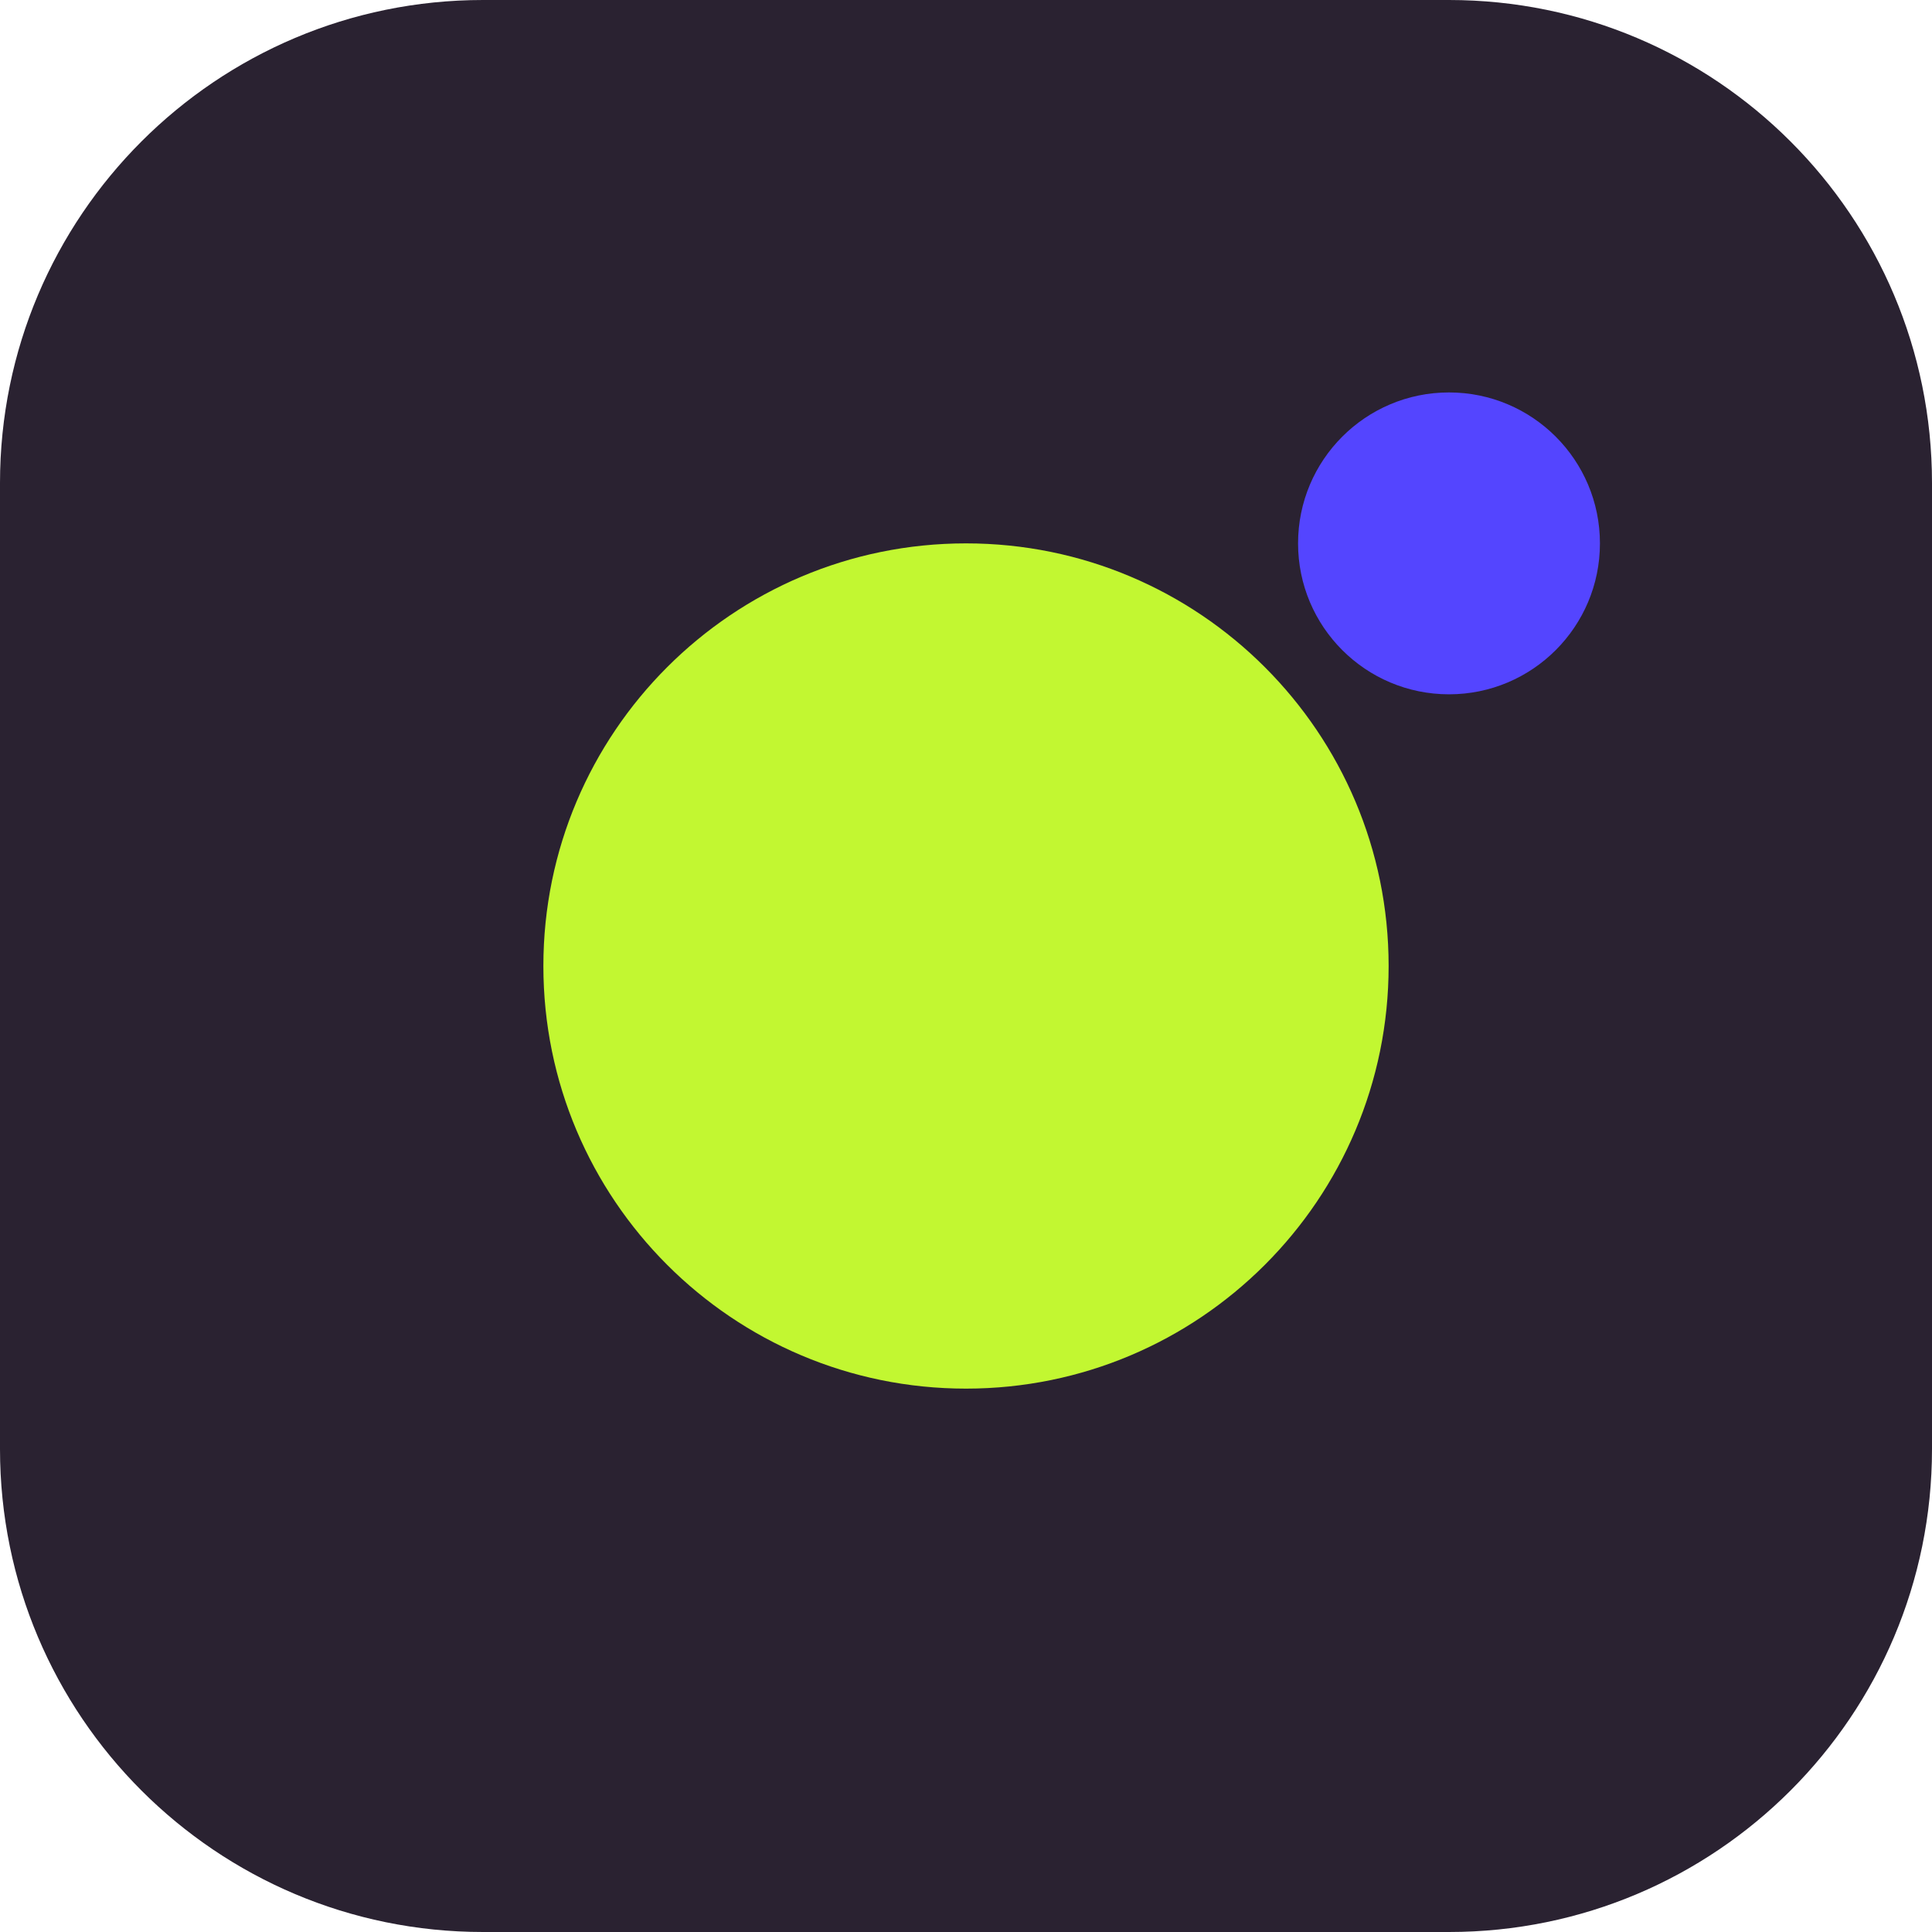
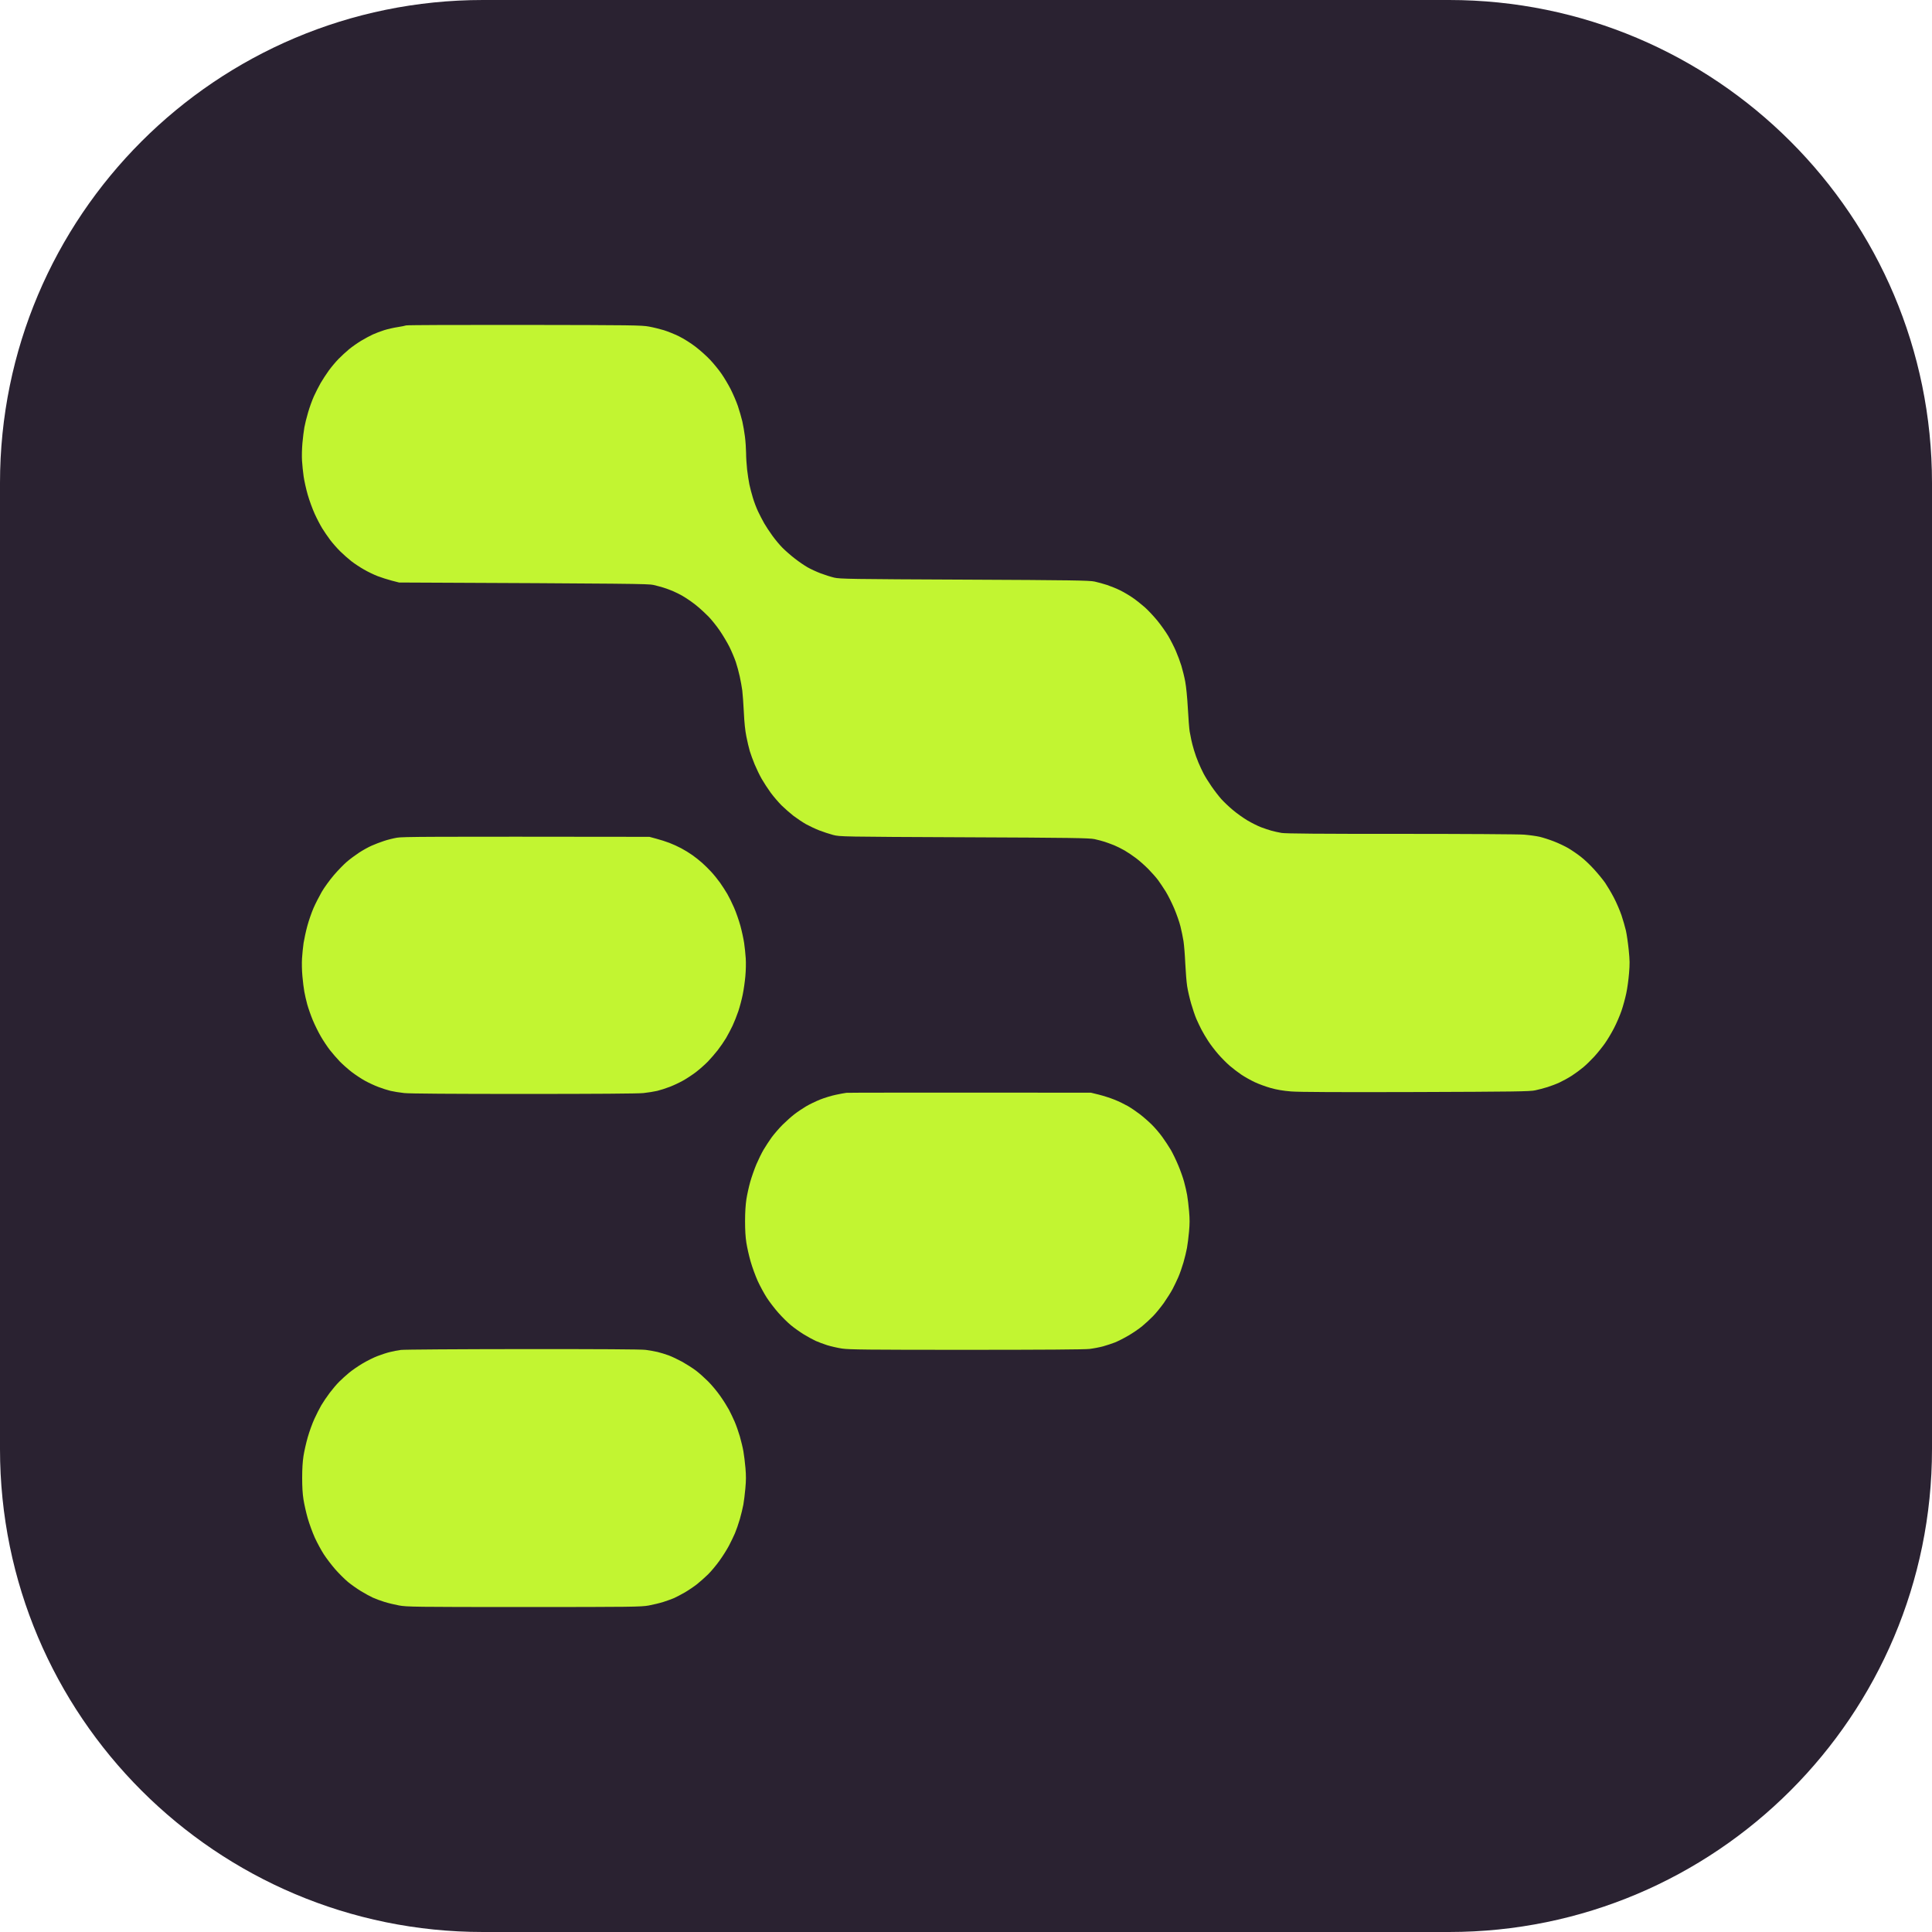
<svg xmlns="http://www.w3.org/2000/svg" viewBox="0 0 32 32">
  <rect width="32" height="32" rx="8" fill="#2a2231" />
-   <circle cx="16" cy="16" r="7" fill="#c2f731" />
-   <circle cx="24" cy="9" r="2.5" fill="#5445ff" />
+   <g transform="translate(5.000 4.140) scale(0.8079)">
+     <path d="M2.137 1.547C2.116 1.555 2.038 1.57 1.962 1.582C1.887 1.593 1.764 1.621 1.689 1.644C1.614 1.668 1.508 1.708 1.454 1.733C1.399 1.758 1.294 1.815 1.218 1.86C1.143 1.905 1.03 1.984 0.968 2.035C0.905 2.087 0.807 2.178 0.749 2.237C0.692 2.296 0.602 2.403 0.55 2.475C0.498 2.547 0.424 2.661 0.385 2.728C0.346 2.796 0.284 2.918 0.247 2.999C0.21 3.081 0.156 3.231 0.127 3.332C0.097 3.433 0.063 3.57 0.051 3.638C0.039 3.705 0.021 3.851 0.011 3.961C0.001 4.075 -0.003 4.23 0.003 4.32C0.008 4.406 0.023 4.552 0.036 4.643C0.049 4.734 0.087 4.904 0.12 5.019C0.153 5.135 0.218 5.311 0.264 5.413C0.31 5.514 0.38 5.647 0.419 5.71C0.457 5.772 0.53 5.878 0.58 5.945C0.631 6.012 0.723 6.117 0.786 6.179C0.848 6.24 0.951 6.331 1.013 6.38C1.076 6.429 1.192 6.506 1.272 6.551C1.351 6.597 1.477 6.658 1.553 6.687C1.628 6.716 1.758 6.757 1.841 6.779L1.993 6.818C6.777 6.839 7.109 6.844 7.209 6.868C7.271 6.883 7.363 6.907 7.414 6.923C7.464 6.938 7.553 6.971 7.611 6.996C7.669 7.021 7.751 7.062 7.793 7.086C7.835 7.11 7.91 7.158 7.96 7.193C8.01 7.227 8.092 7.29 8.142 7.334C8.193 7.377 8.281 7.461 8.34 7.52C8.398 7.58 8.5 7.706 8.565 7.801C8.63 7.896 8.721 8.049 8.767 8.14C8.812 8.232 8.87 8.37 8.896 8.446C8.922 8.523 8.958 8.657 8.977 8.744C8.996 8.83 9.019 8.96 9.029 9.032C9.038 9.104 9.052 9.305 9.061 9.478C9.071 9.692 9.088 9.852 9.113 9.977C9.133 10.077 9.164 10.211 9.183 10.274C9.202 10.336 9.246 10.458 9.282 10.545C9.318 10.631 9.382 10.765 9.426 10.842C9.47 10.919 9.554 11.048 9.613 11.129C9.673 11.21 9.773 11.326 9.835 11.388C9.898 11.45 10.008 11.546 10.078 11.601C10.149 11.655 10.266 11.733 10.336 11.773C10.407 11.812 10.53 11.87 10.61 11.901C10.689 11.932 10.816 11.973 10.891 11.993C11.025 12.029 11.069 12.03 13.578 12.041C15.773 12.05 16.146 12.056 16.251 12.079C16.318 12.093 16.413 12.119 16.463 12.135C16.513 12.152 16.599 12.183 16.653 12.205C16.707 12.227 16.803 12.275 16.866 12.311C16.928 12.347 17.034 12.418 17.101 12.469C17.168 12.519 17.281 12.619 17.352 12.691C17.422 12.762 17.512 12.864 17.551 12.916C17.589 12.968 17.66 13.073 17.708 13.15C17.756 13.227 17.835 13.385 17.884 13.5C17.933 13.616 17.991 13.781 18.012 13.867C18.034 13.954 18.062 14.092 18.075 14.173C18.087 14.255 18.104 14.46 18.111 14.628C18.119 14.796 18.136 15.005 18.149 15.091C18.162 15.178 18.199 15.339 18.231 15.45C18.263 15.56 18.311 15.702 18.338 15.764C18.365 15.827 18.412 15.925 18.442 15.983C18.472 16.041 18.534 16.147 18.581 16.218C18.627 16.29 18.72 16.411 18.787 16.488C18.853 16.564 18.959 16.671 19.022 16.725C19.085 16.779 19.19 16.86 19.257 16.905C19.324 16.95 19.447 17.02 19.53 17.059C19.614 17.099 19.764 17.154 19.865 17.182C19.99 17.217 20.12 17.239 20.282 17.252C20.44 17.265 21.278 17.269 22.841 17.264C24.849 17.257 25.18 17.253 25.285 17.229C25.352 17.215 25.465 17.185 25.536 17.163C25.607 17.141 25.72 17.098 25.786 17.067C25.853 17.036 25.966 16.974 26.037 16.928C26.108 16.882 26.214 16.804 26.272 16.755C26.331 16.706 26.432 16.607 26.498 16.535C26.564 16.462 26.659 16.344 26.71 16.272C26.762 16.2 26.847 16.058 26.899 15.957C26.952 15.856 27.021 15.695 27.054 15.598C27.087 15.502 27.131 15.341 27.152 15.24C27.174 15.139 27.199 14.954 27.209 14.829C27.225 14.635 27.224 14.565 27.202 14.348C27.188 14.209 27.162 14.032 27.145 13.955C27.127 13.878 27.086 13.736 27.054 13.64C27.021 13.544 26.952 13.382 26.899 13.281C26.847 13.181 26.765 13.043 26.719 12.975C26.672 12.908 26.569 12.782 26.49 12.696C26.412 12.609 26.289 12.493 26.218 12.439C26.148 12.384 26.032 12.305 25.961 12.263C25.89 12.222 25.757 12.159 25.665 12.124C25.573 12.088 25.443 12.047 25.376 12.031C25.31 12.016 25.166 11.996 25.058 11.987C24.949 11.978 23.811 11.971 22.529 11.971C20.874 11.972 20.166 11.966 20.085 11.952C20.022 11.941 19.93 11.921 19.88 11.907C19.83 11.893 19.734 11.861 19.667 11.836C19.6 11.811 19.474 11.748 19.386 11.696C19.299 11.644 19.162 11.547 19.083 11.479C19.003 11.412 18.898 11.312 18.849 11.257C18.8 11.202 18.71 11.086 18.65 10.999C18.59 10.913 18.517 10.795 18.487 10.737C18.457 10.68 18.409 10.577 18.381 10.51C18.352 10.443 18.311 10.328 18.29 10.256C18.268 10.184 18.244 10.09 18.235 10.046C18.226 10.003 18.211 9.924 18.201 9.872C18.192 9.819 18.175 9.606 18.164 9.399C18.151 9.167 18.13 8.957 18.11 8.849C18.092 8.752 18.056 8.607 18.031 8.525C18.006 8.443 17.955 8.306 17.917 8.219C17.88 8.133 17.809 7.995 17.761 7.913C17.712 7.831 17.613 7.691 17.539 7.6C17.465 7.51 17.35 7.387 17.283 7.327C17.216 7.268 17.104 7.179 17.033 7.13C16.962 7.081 16.846 7.013 16.775 6.978C16.704 6.943 16.584 6.894 16.509 6.869C16.434 6.845 16.318 6.812 16.251 6.798C16.146 6.775 15.776 6.769 13.586 6.759C11.262 6.749 11.031 6.745 10.914 6.718C10.843 6.701 10.716 6.661 10.633 6.629C10.549 6.597 10.43 6.542 10.367 6.506C10.304 6.47 10.188 6.391 10.109 6.329C10.029 6.268 9.915 6.168 9.855 6.108C9.795 6.048 9.701 5.935 9.646 5.858C9.59 5.782 9.515 5.667 9.479 5.605C9.443 5.542 9.386 5.432 9.352 5.36C9.318 5.288 9.27 5.162 9.246 5.08C9.221 4.998 9.189 4.877 9.175 4.809C9.161 4.742 9.14 4.604 9.128 4.503C9.117 4.402 9.107 4.249 9.107 4.162C9.106 4.076 9.096 3.926 9.084 3.83C9.072 3.734 9.048 3.592 9.03 3.515C9.012 3.438 8.971 3.297 8.939 3.2C8.906 3.104 8.838 2.947 8.789 2.851C8.74 2.755 8.655 2.613 8.601 2.536C8.548 2.459 8.446 2.334 8.376 2.259C8.306 2.183 8.17 2.061 8.074 1.987C7.974 1.91 7.828 1.818 7.732 1.771C7.641 1.726 7.501 1.67 7.421 1.645C7.342 1.621 7.205 1.587 7.117 1.571C6.971 1.543 6.757 1.54 4.567 1.537C3.251 1.535 2.158 1.539 2.137 1.547ZM2.031 22.551C1.968 22.559 1.866 22.579 1.803 22.595C1.74 22.61 1.628 22.647 1.553 22.676C1.477 22.704 1.341 22.772 1.249 22.826C1.157 22.88 1.031 22.967 0.968 23.019C0.905 23.071 0.814 23.154 0.765 23.203C0.715 23.252 0.628 23.355 0.57 23.432C0.512 23.509 0.435 23.623 0.398 23.686C0.362 23.748 0.298 23.874 0.256 23.966C0.214 24.057 0.153 24.226 0.12 24.342C0.087 24.457 0.048 24.63 0.033 24.726C0.015 24.843 0.006 24.992 0.006 25.172C0.006 25.357 0.014 25.499 0.033 25.618C0.048 25.714 0.087 25.887 0.12 26.003C0.153 26.118 0.219 26.298 0.266 26.402C0.314 26.506 0.397 26.66 0.451 26.743C0.505 26.826 0.611 26.965 0.687 27.052C0.764 27.139 0.88 27.254 0.946 27.309C1.012 27.363 1.132 27.448 1.211 27.496C1.29 27.544 1.399 27.604 1.454 27.629C1.508 27.654 1.614 27.693 1.689 27.716C1.764 27.74 1.901 27.773 1.993 27.79C2.148 27.819 2.323 27.822 4.551 27.822C6.761 27.822 6.956 27.819 7.11 27.791C7.202 27.774 7.338 27.741 7.414 27.717C7.489 27.693 7.588 27.657 7.634 27.637C7.68 27.616 7.779 27.564 7.854 27.521C7.929 27.477 8.041 27.401 8.103 27.352C8.165 27.302 8.266 27.213 8.327 27.153C8.388 27.093 8.494 26.967 8.561 26.873C8.629 26.779 8.717 26.639 8.757 26.562C8.797 26.485 8.852 26.372 8.879 26.309C8.906 26.246 8.951 26.116 8.979 26.02C9.006 25.924 9.039 25.79 9.051 25.723C9.063 25.656 9.082 25.506 9.092 25.391C9.107 25.226 9.108 25.136 9.094 24.971C9.084 24.856 9.065 24.702 9.052 24.63C9.04 24.558 9.006 24.42 8.979 24.324C8.951 24.228 8.903 24.092 8.873 24.023C8.843 23.953 8.79 23.843 8.756 23.778C8.721 23.713 8.641 23.585 8.577 23.495C8.514 23.404 8.403 23.271 8.332 23.2C8.261 23.129 8.149 23.028 8.082 22.977C8.015 22.926 7.888 22.845 7.801 22.796C7.713 22.748 7.587 22.688 7.52 22.663C7.453 22.639 7.351 22.607 7.292 22.593C7.234 22.58 7.124 22.56 7.049 22.55C6.96 22.538 6.082 22.533 4.529 22.534C3.217 22.535 2.093 22.543 2.031 22.551ZM1.947 12.05C1.872 12.063 1.752 12.093 1.682 12.117C1.611 12.14 1.498 12.183 1.431 12.213C1.364 12.242 1.248 12.307 1.173 12.356C1.098 12.405 0.985 12.489 0.922 12.543C0.86 12.596 0.74 12.719 0.657 12.816C0.573 12.914 0.461 13.068 0.408 13.159C0.355 13.251 0.279 13.4 0.239 13.491C0.199 13.583 0.142 13.748 0.112 13.858C0.082 13.969 0.048 14.127 0.035 14.208C0.023 14.29 0.009 14.431 0.003 14.523C-0.003 14.621 0 14.772 0.011 14.89C0.021 15.001 0.038 15.142 0.05 15.205C0.061 15.268 0.088 15.386 0.11 15.467C0.133 15.549 0.184 15.695 0.224 15.791C0.264 15.887 0.338 16.037 0.388 16.123C0.438 16.21 0.522 16.336 0.575 16.404C0.628 16.472 0.72 16.577 0.778 16.638C0.837 16.698 0.946 16.795 1.021 16.853C1.096 16.91 1.219 16.992 1.294 17.033C1.37 17.075 1.493 17.132 1.568 17.16C1.643 17.189 1.756 17.225 1.818 17.24C1.881 17.255 2.007 17.275 2.099 17.285C2.206 17.297 3.083 17.303 4.551 17.303C6.02 17.303 6.896 17.297 7.004 17.285C7.095 17.275 7.222 17.255 7.285 17.24C7.347 17.225 7.46 17.189 7.535 17.16C7.61 17.132 7.733 17.075 7.808 17.033C7.884 16.992 8.007 16.91 8.082 16.853C8.157 16.795 8.266 16.698 8.325 16.638C8.383 16.577 8.474 16.472 8.527 16.404C8.58 16.336 8.656 16.225 8.696 16.158C8.735 16.091 8.796 15.976 8.83 15.904C8.864 15.832 8.917 15.698 8.948 15.607C8.978 15.516 9.019 15.362 9.038 15.266C9.058 15.17 9.082 15.001 9.092 14.89C9.103 14.772 9.106 14.621 9.1 14.523C9.094 14.431 9.079 14.29 9.067 14.208C9.055 14.127 9.021 13.969 8.991 13.858C8.961 13.748 8.902 13.579 8.86 13.483C8.818 13.386 8.756 13.261 8.722 13.203C8.689 13.145 8.622 13.043 8.575 12.975C8.527 12.908 8.445 12.806 8.391 12.748C8.338 12.69 8.253 12.607 8.203 12.563C8.153 12.518 8.064 12.448 8.006 12.407C7.947 12.365 7.845 12.302 7.778 12.267C7.711 12.231 7.602 12.181 7.535 12.156C7.468 12.13 7.349 12.092 7.269 12.071L7.125 12.032C2.506 12.026 2.061 12.029 1.947 12.05ZM11.164 17.28C11.131 17.284 11.031 17.302 10.944 17.321C10.856 17.339 10.713 17.383 10.625 17.418C10.537 17.453 10.407 17.516 10.336 17.558C10.266 17.6 10.158 17.672 10.099 17.718C10.039 17.764 9.93 17.861 9.857 17.933C9.785 18.005 9.683 18.123 9.63 18.195C9.579 18.267 9.504 18.381 9.464 18.449C9.425 18.516 9.359 18.65 9.318 18.746C9.278 18.842 9.221 19.003 9.192 19.105C9.164 19.205 9.128 19.367 9.113 19.463C9.096 19.579 9.086 19.729 9.086 19.909C9.086 20.094 9.094 20.235 9.113 20.355C9.128 20.451 9.167 20.624 9.2 20.739C9.233 20.855 9.299 21.034 9.346 21.139C9.394 21.243 9.477 21.396 9.531 21.48C9.585 21.563 9.691 21.702 9.768 21.789C9.844 21.875 9.96 21.991 10.027 22.045C10.092 22.1 10.212 22.184 10.291 22.233C10.37 22.281 10.48 22.341 10.534 22.366C10.588 22.39 10.694 22.43 10.769 22.454C10.844 22.477 10.981 22.509 11.073 22.523C11.214 22.545 11.607 22.549 13.62 22.549C15.185 22.549 16.051 22.543 16.148 22.531C16.23 22.521 16.355 22.497 16.425 22.478C16.496 22.458 16.606 22.422 16.668 22.398C16.731 22.373 16.857 22.309 16.949 22.255C17.041 22.201 17.168 22.114 17.23 22.062C17.293 22.01 17.392 21.919 17.45 21.859C17.509 21.799 17.609 21.676 17.673 21.586C17.736 21.495 17.817 21.368 17.851 21.303C17.885 21.238 17.938 21.128 17.968 21.059C17.999 20.989 18.046 20.853 18.074 20.757C18.102 20.661 18.134 20.527 18.146 20.46C18.159 20.392 18.177 20.243 18.188 20.127C18.203 19.963 18.203 19.872 18.189 19.708C18.179 19.592 18.161 19.443 18.149 19.375C18.137 19.308 18.11 19.186 18.087 19.105C18.065 19.023 18.011 18.869 17.966 18.764C17.922 18.658 17.853 18.516 17.814 18.449C17.774 18.381 17.697 18.264 17.642 18.188C17.587 18.111 17.49 17.997 17.426 17.934C17.363 17.871 17.253 17.775 17.183 17.721C17.113 17.667 17.001 17.591 16.934 17.552C16.867 17.514 16.744 17.454 16.661 17.421C16.577 17.387 16.434 17.341 16.342 17.318L16.175 17.277C12.339 17.274 11.197 17.277 11.164 17.28Z" fill="#C2F531" />
+   </g>
</svg>
